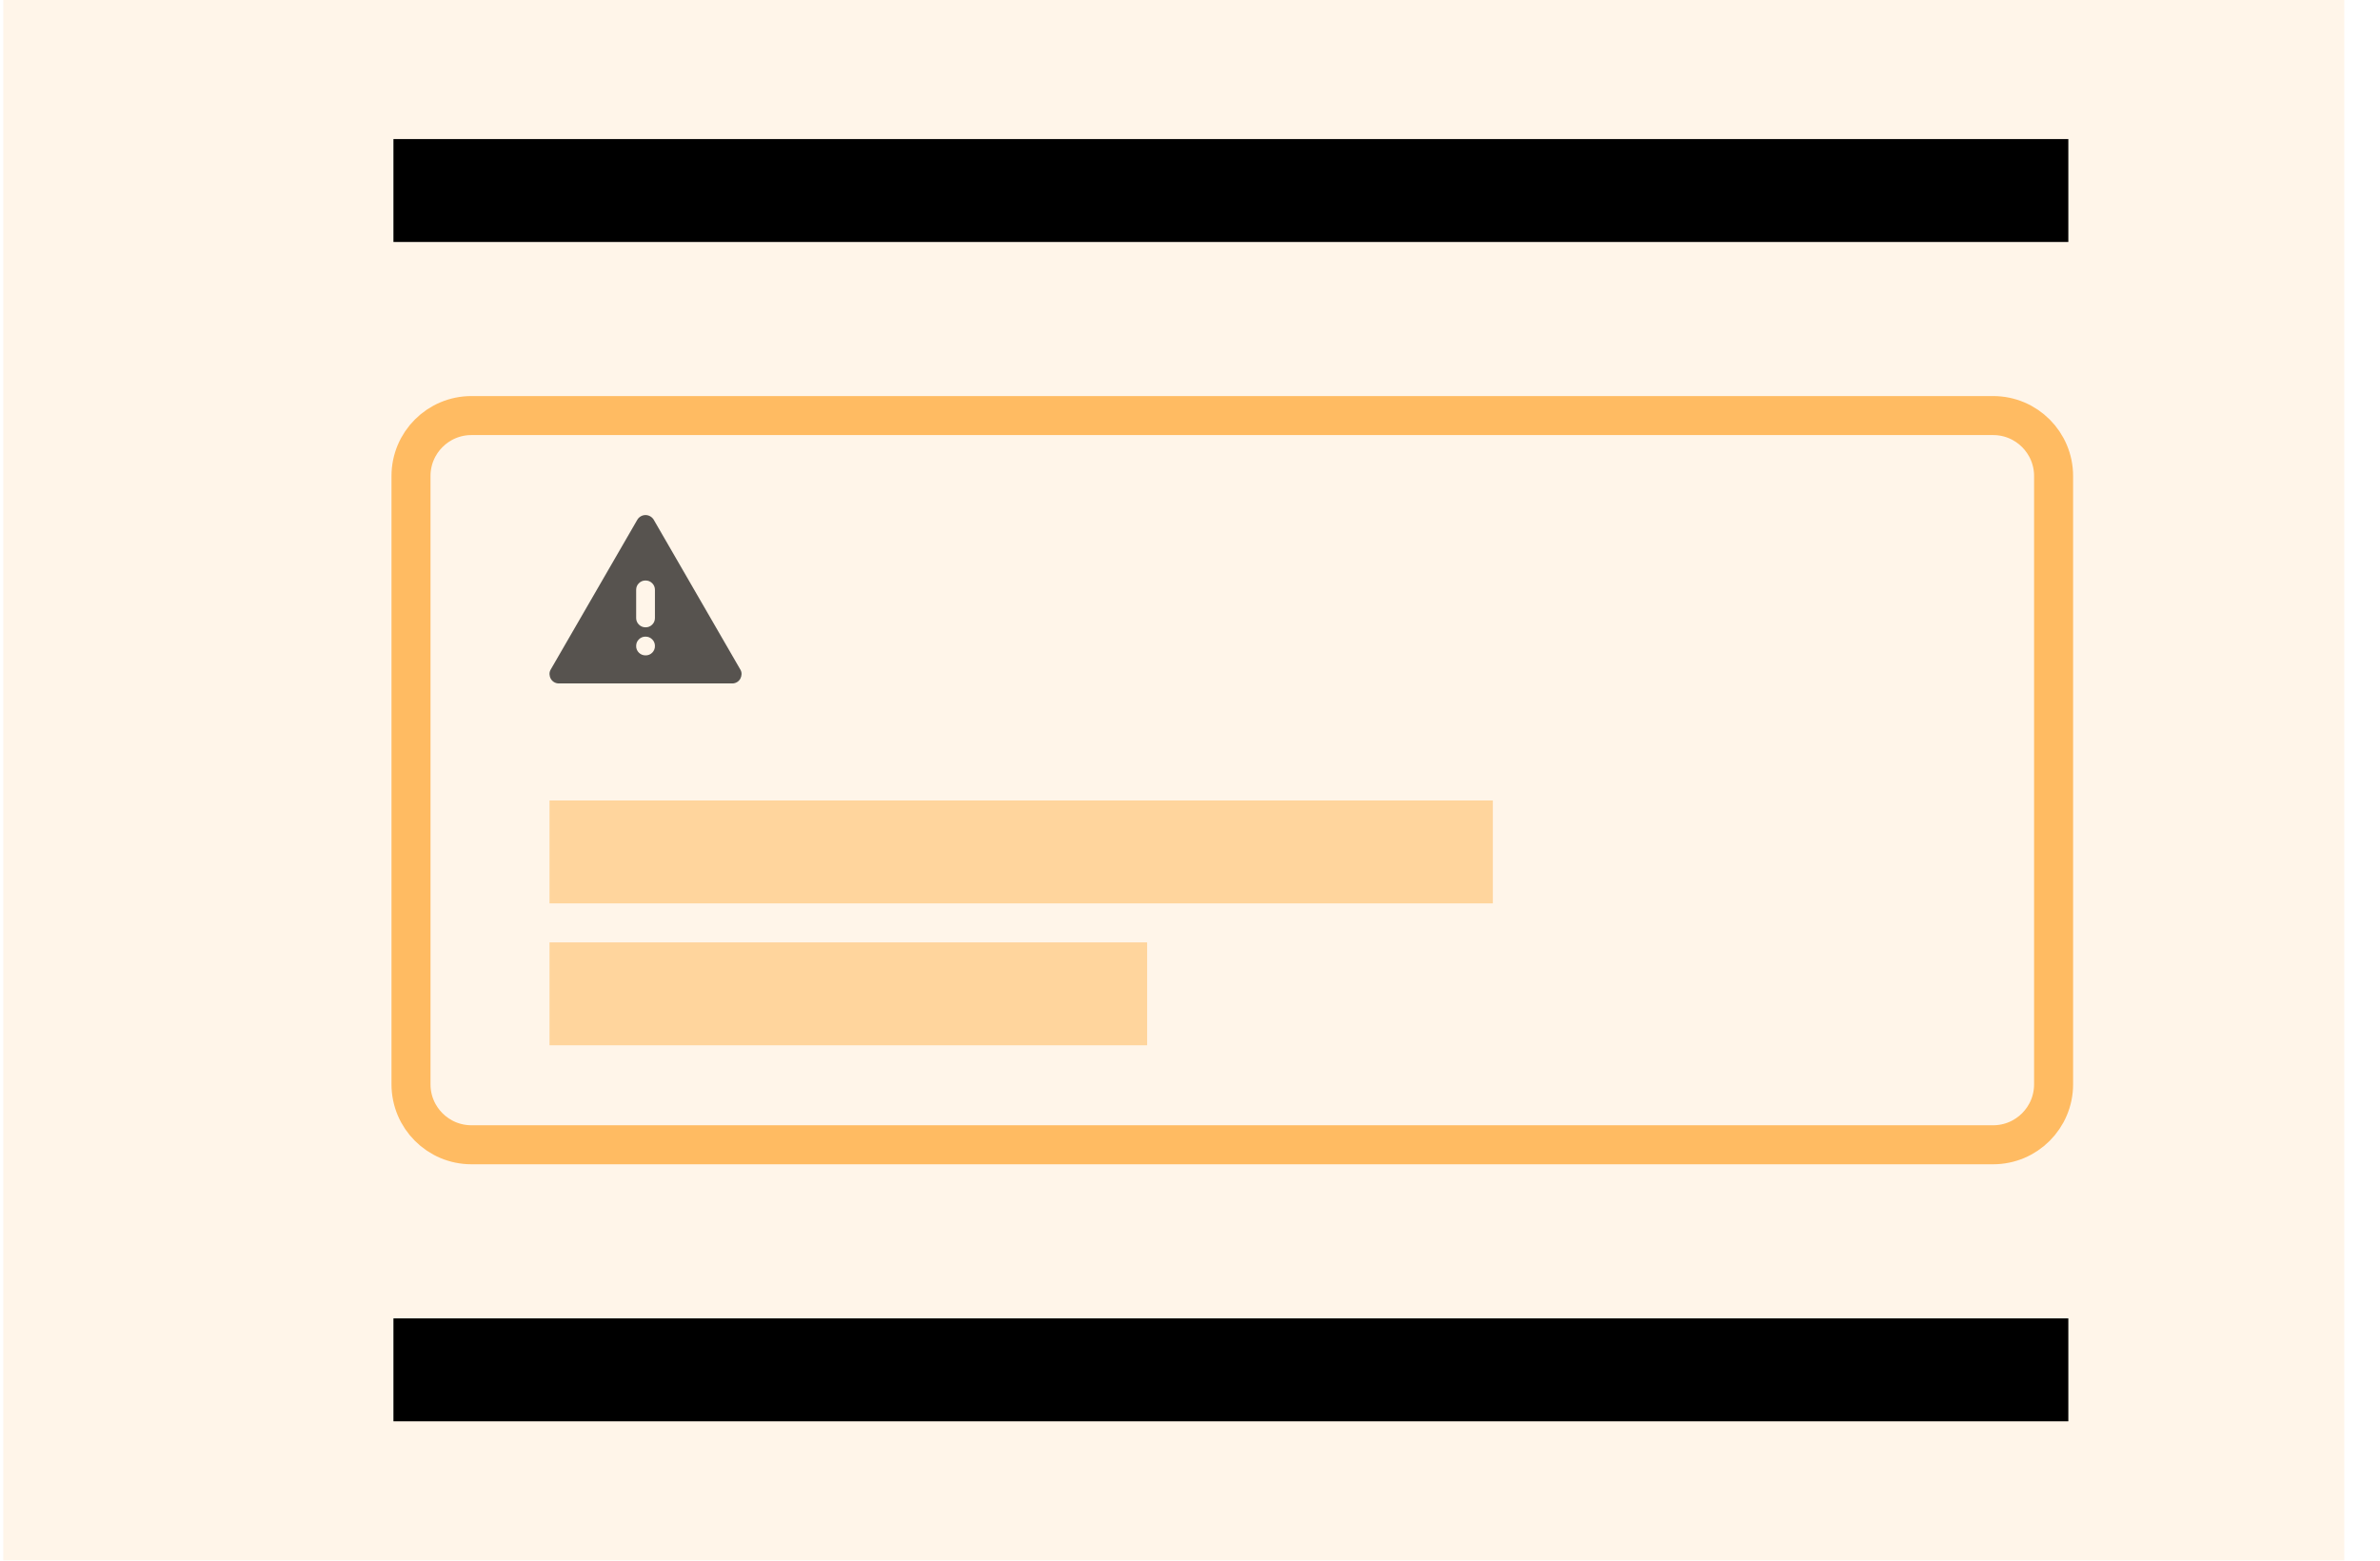
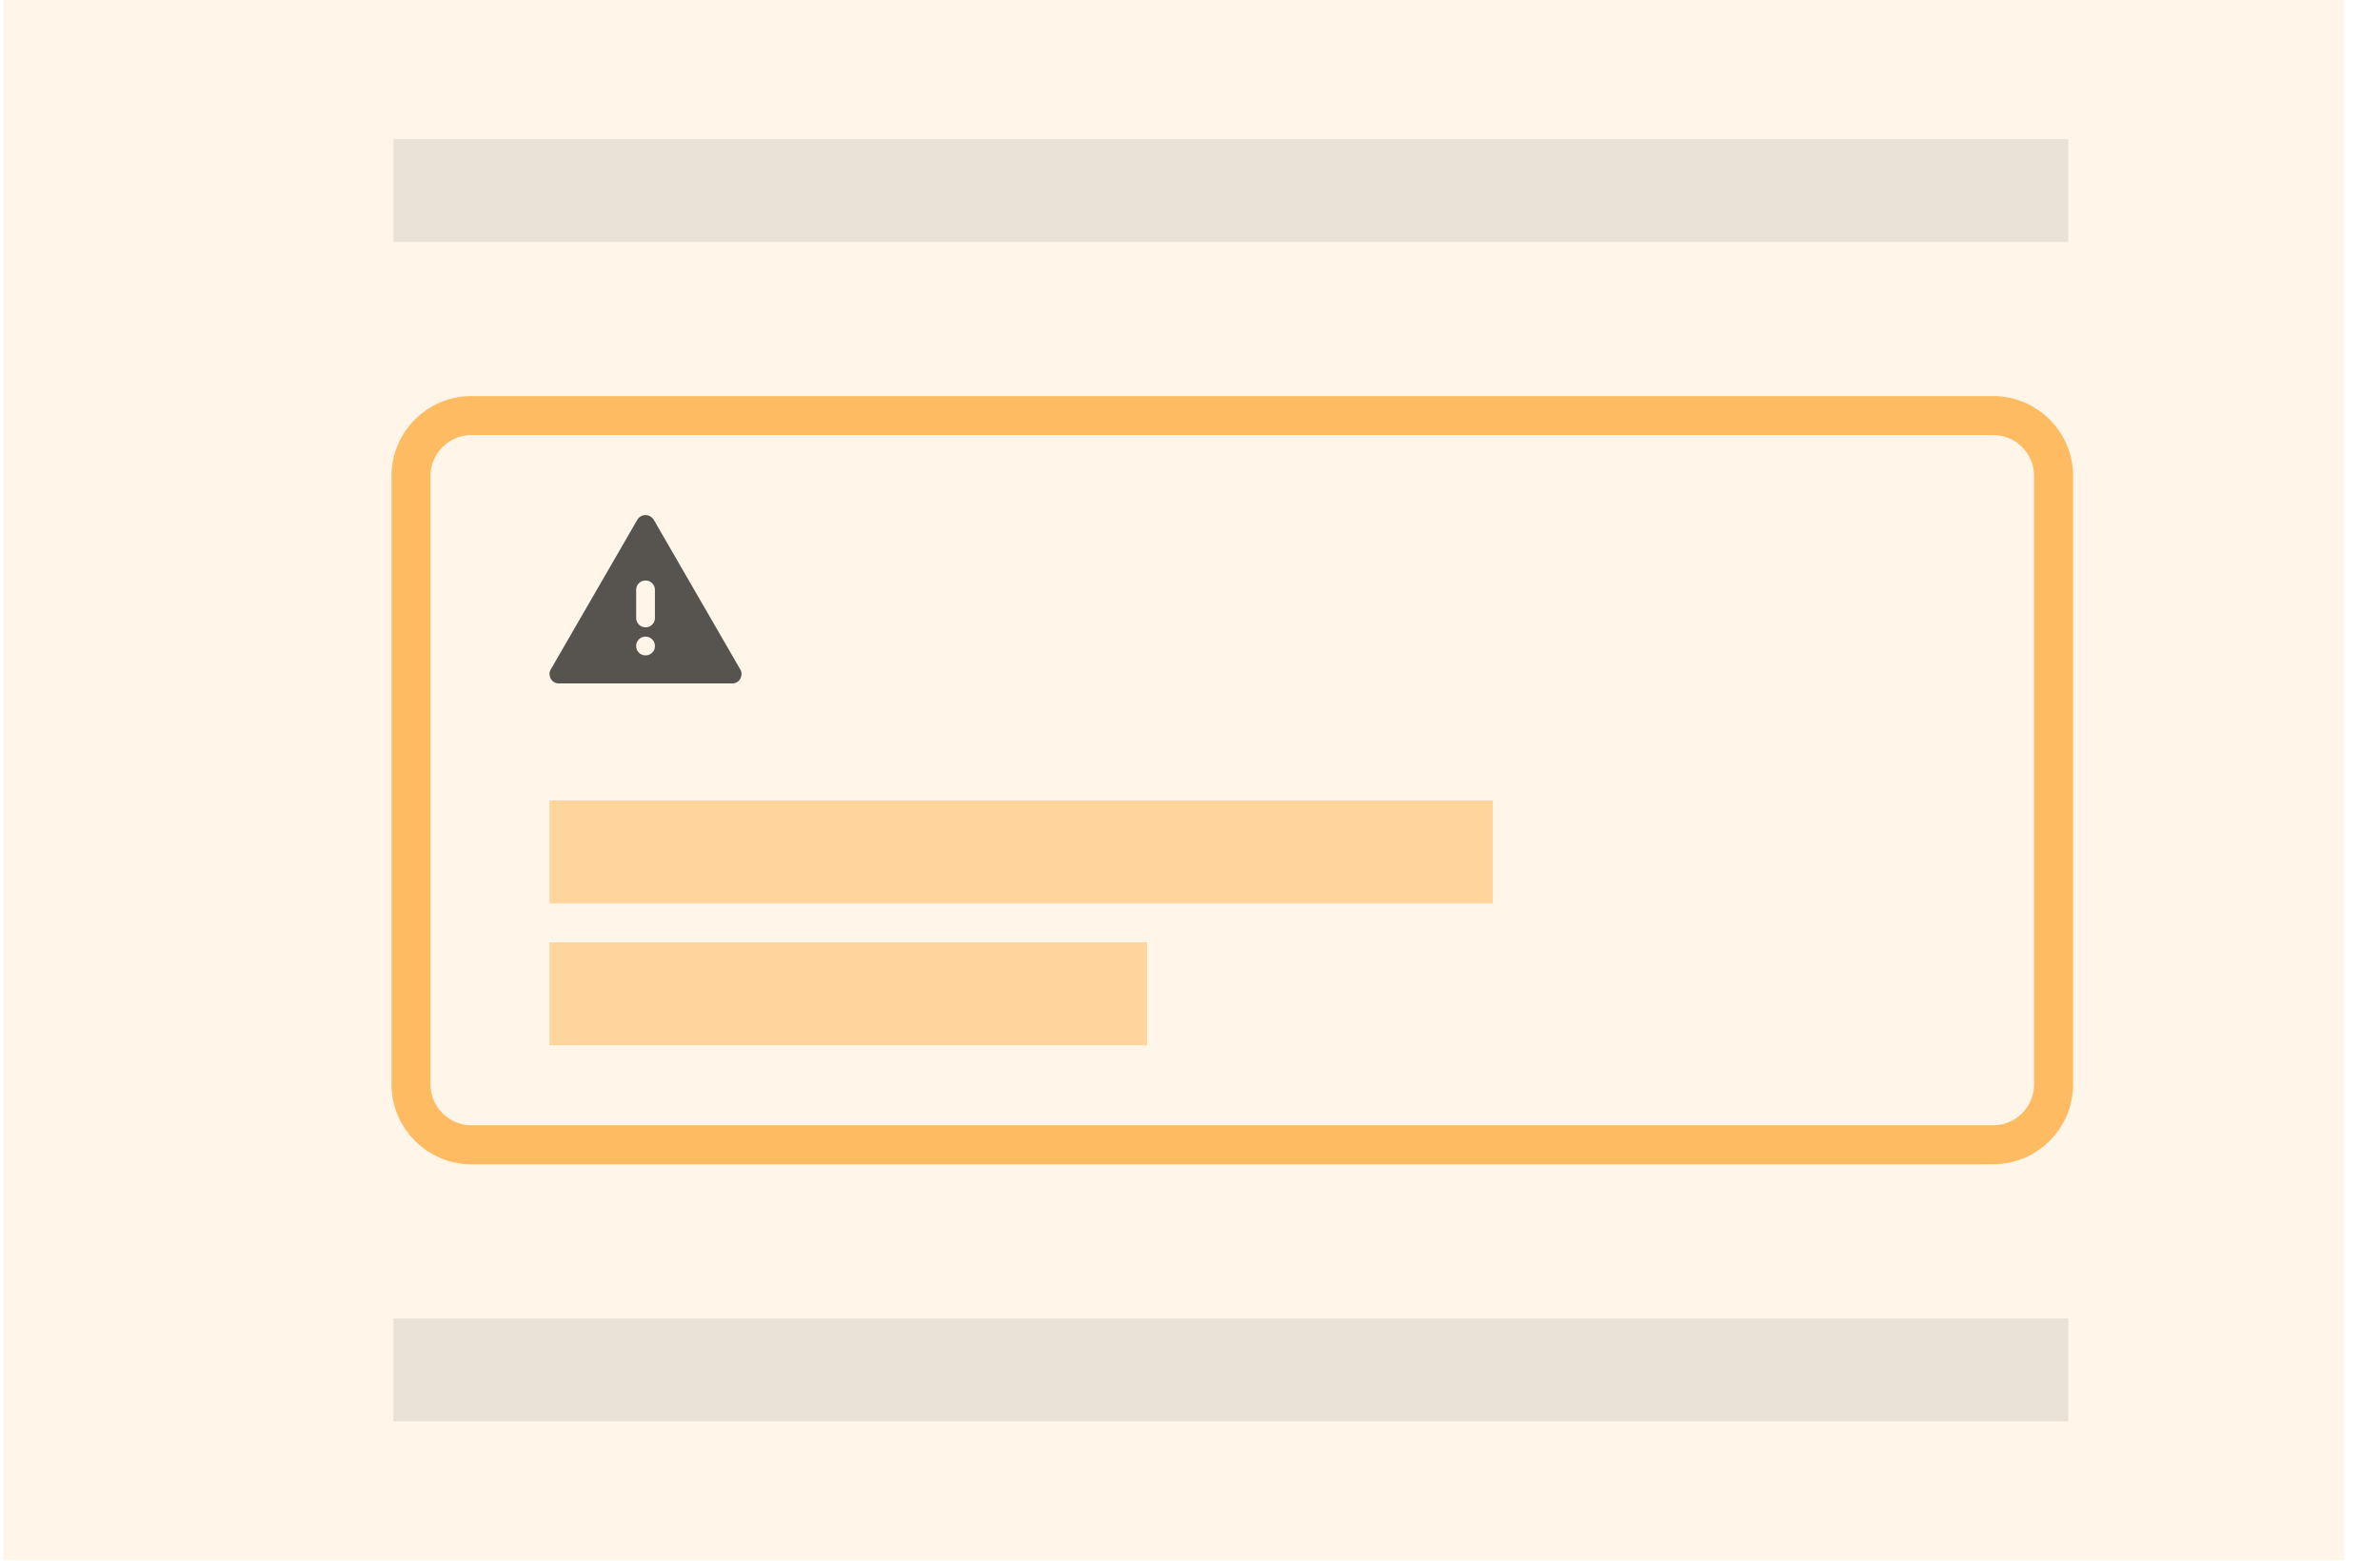
<svg xmlns="http://www.w3.org/2000/svg" viewBox="0 0 61 40" fill="none">
  <path fill="#FFF5E9" d="M.084 0h60v40h-60z" />
-   <path fill="#000" fillOpacity=".08" d="M10.084 3.565h42.928v2.638H10.084z" />
+   <path fill="#000" fill-opacity=".08" d="M10.084 3.565h42.928v2.638H10.084z" />
  <path fill="#57534F" d="M18.77 17.52a.235.235 0 0 0 .204-.12.265.265 0 0 0 .032-.117.212.212 0 0 0-.033-.123l-2.218-3.837a.249.249 0 0 0-.21-.12.248.248 0 0 0-.21.12l-2.218 3.837a.216.216 0 0 0-.033.123.26.26 0 0 0 .033.117.235.235 0 0 0 .204.12h4.449Zm-2.225-.72a.233.233 0 0 1-.17-.069.231.231 0 0 1-.07-.17c0-.068.023-.125.07-.171a.23.23 0 0 1 .17-.07c.068 0 .125.024.171.07a.231.231 0 0 1 .07.17.232.232 0 0 1-.07.172.231.231 0 0 1-.17.068Zm0-.719a.233.233 0 0 1-.17-.07.232.232 0 0 1-.07-.17v-.72c0-.067.023-.124.07-.17a.231.231 0 0 1 .17-.07c.068 0 .125.024.171.07a.231.231 0 0 1 .07.17v.72a.232.232 0 0 1-.07.171.231.231 0 0 1-.17.069Z" />
  <path fill="#FFD59D" d="M14.084 20.52h24.178v2.638H14.084zM14.084 24.158h15.317v2.638H14.084z" />
  <rect width="42.1" height="18.693" x="10.534" y="10.653" stroke="#FFBB62" strokeWidth=".9" rx="1.55" />
-   <path fill="#000" fillOpacity=".08" d="M10.084 33.797h42.928v2.638H10.084z" />
+   <path fill="#000" fill-opacity=".08" d="M10.084 33.797h42.928v2.638H10.084z" />
</svg>
